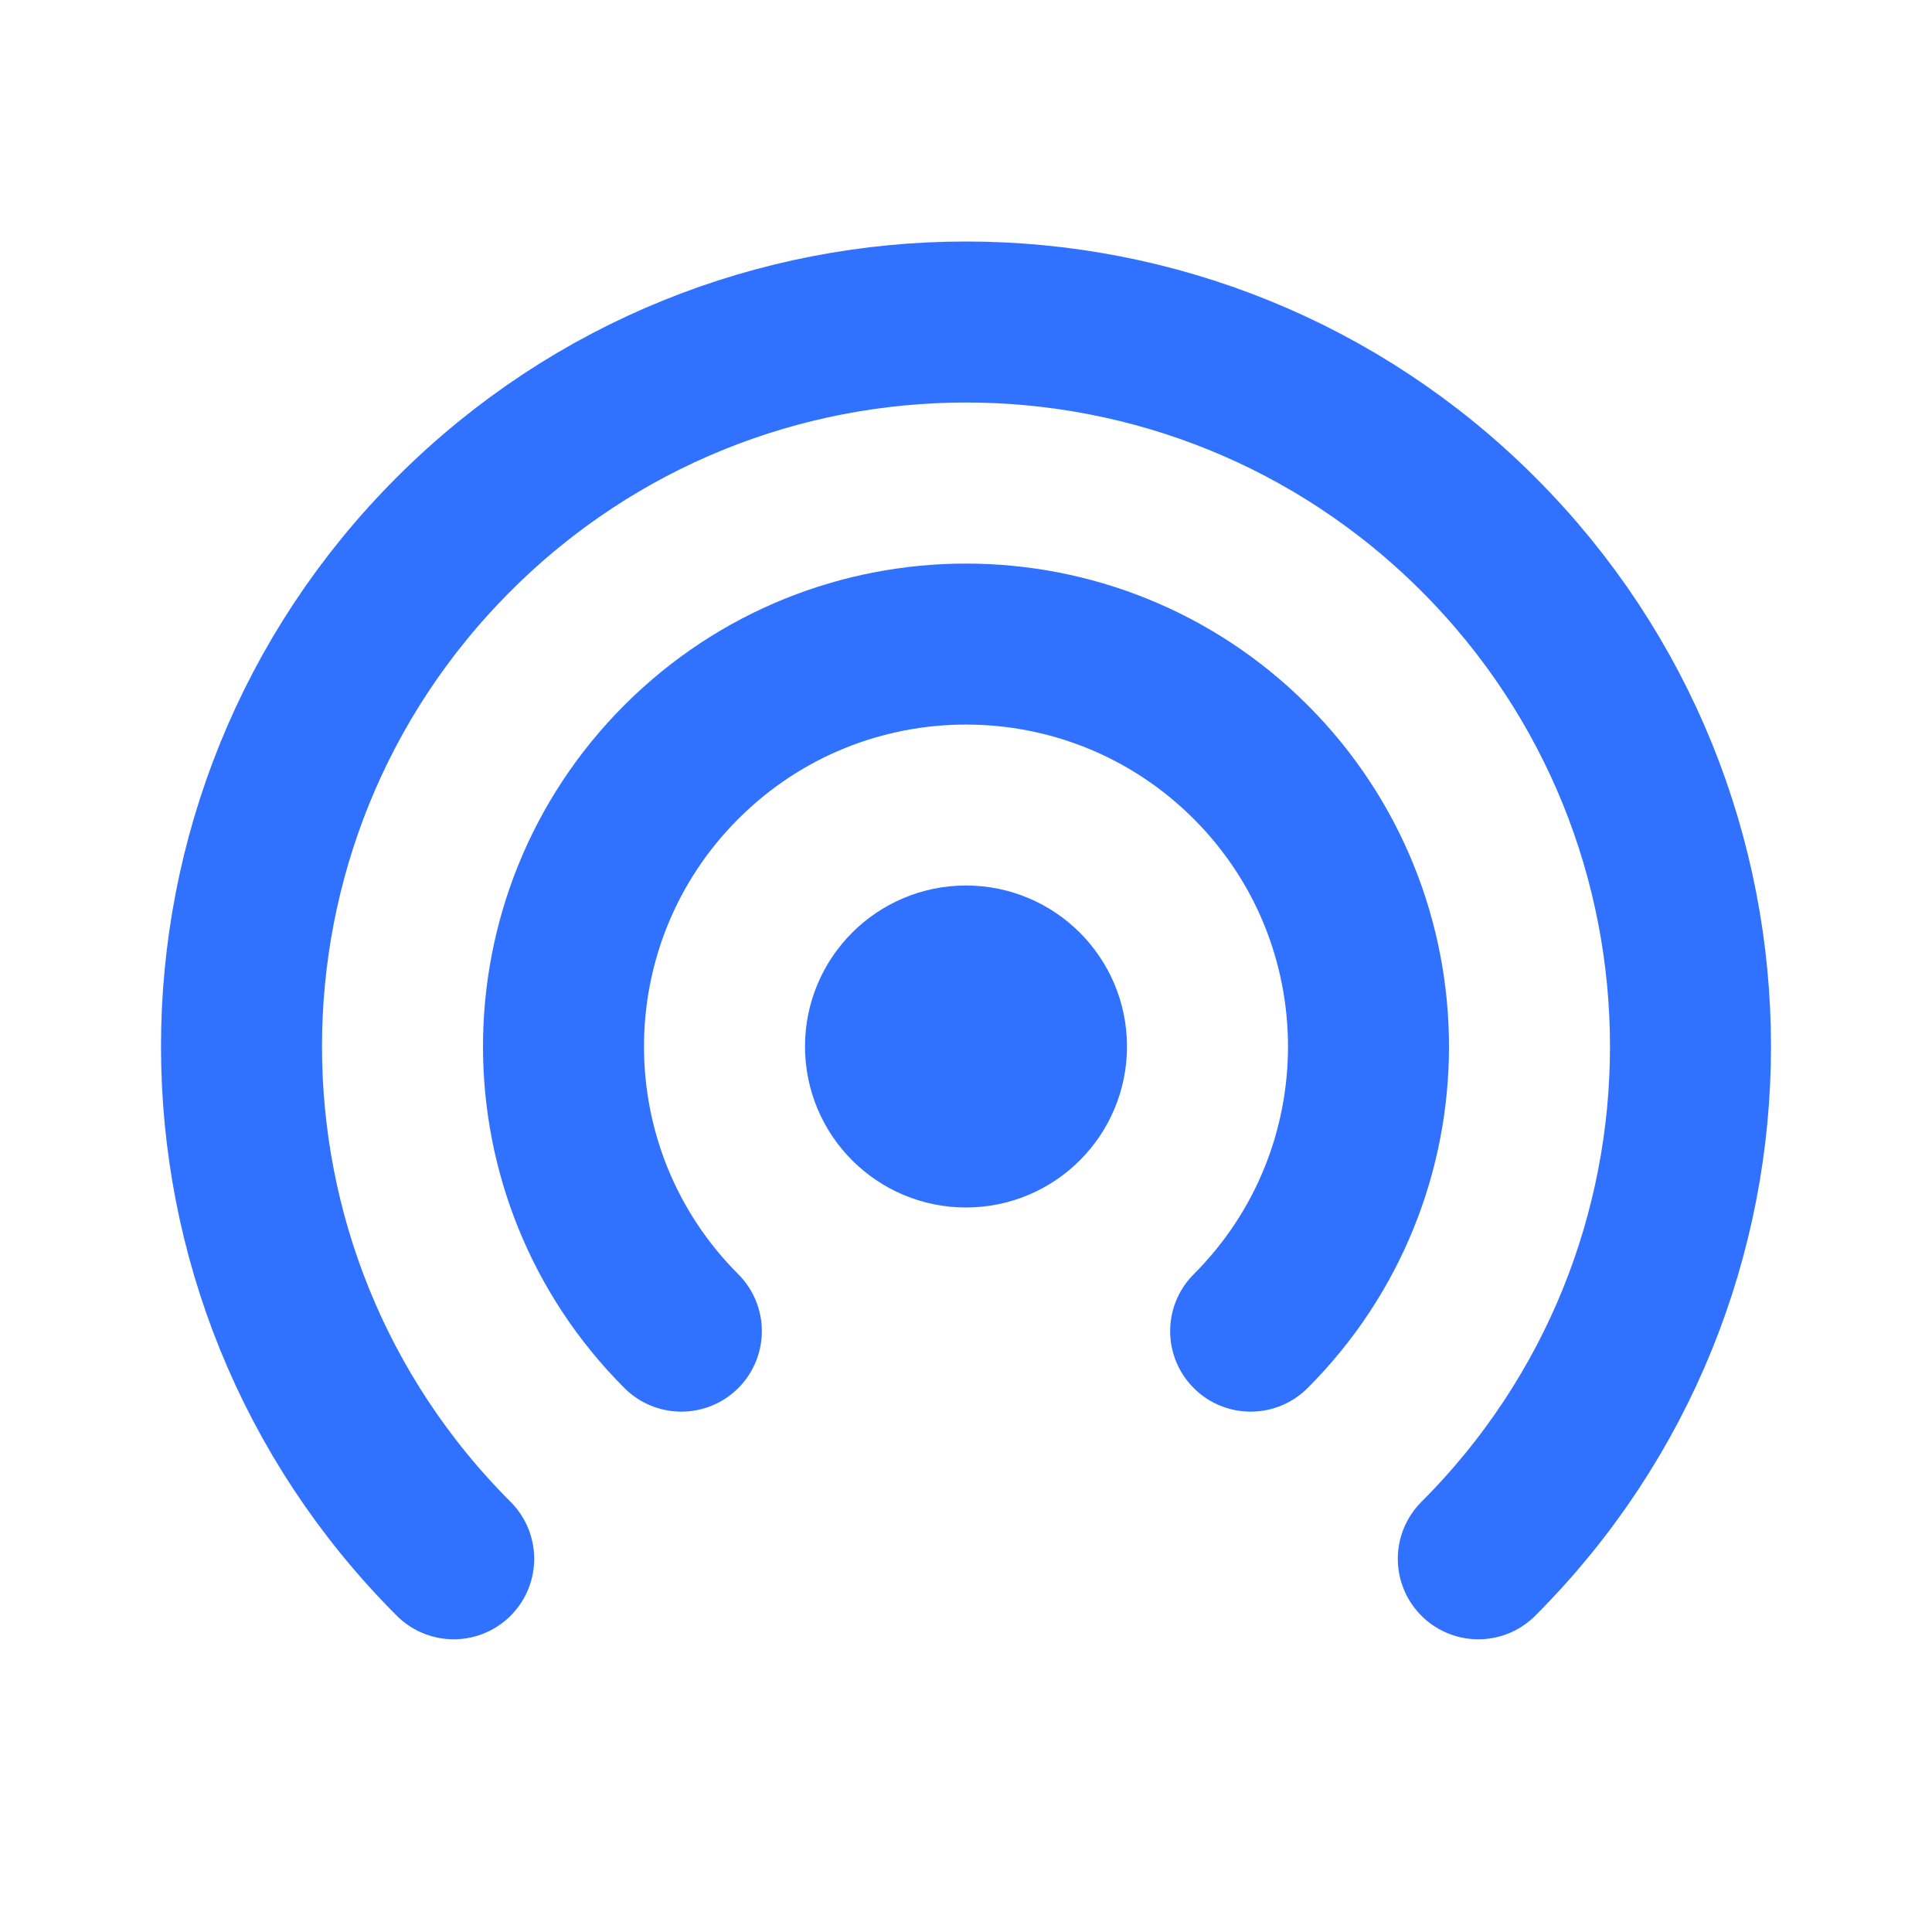
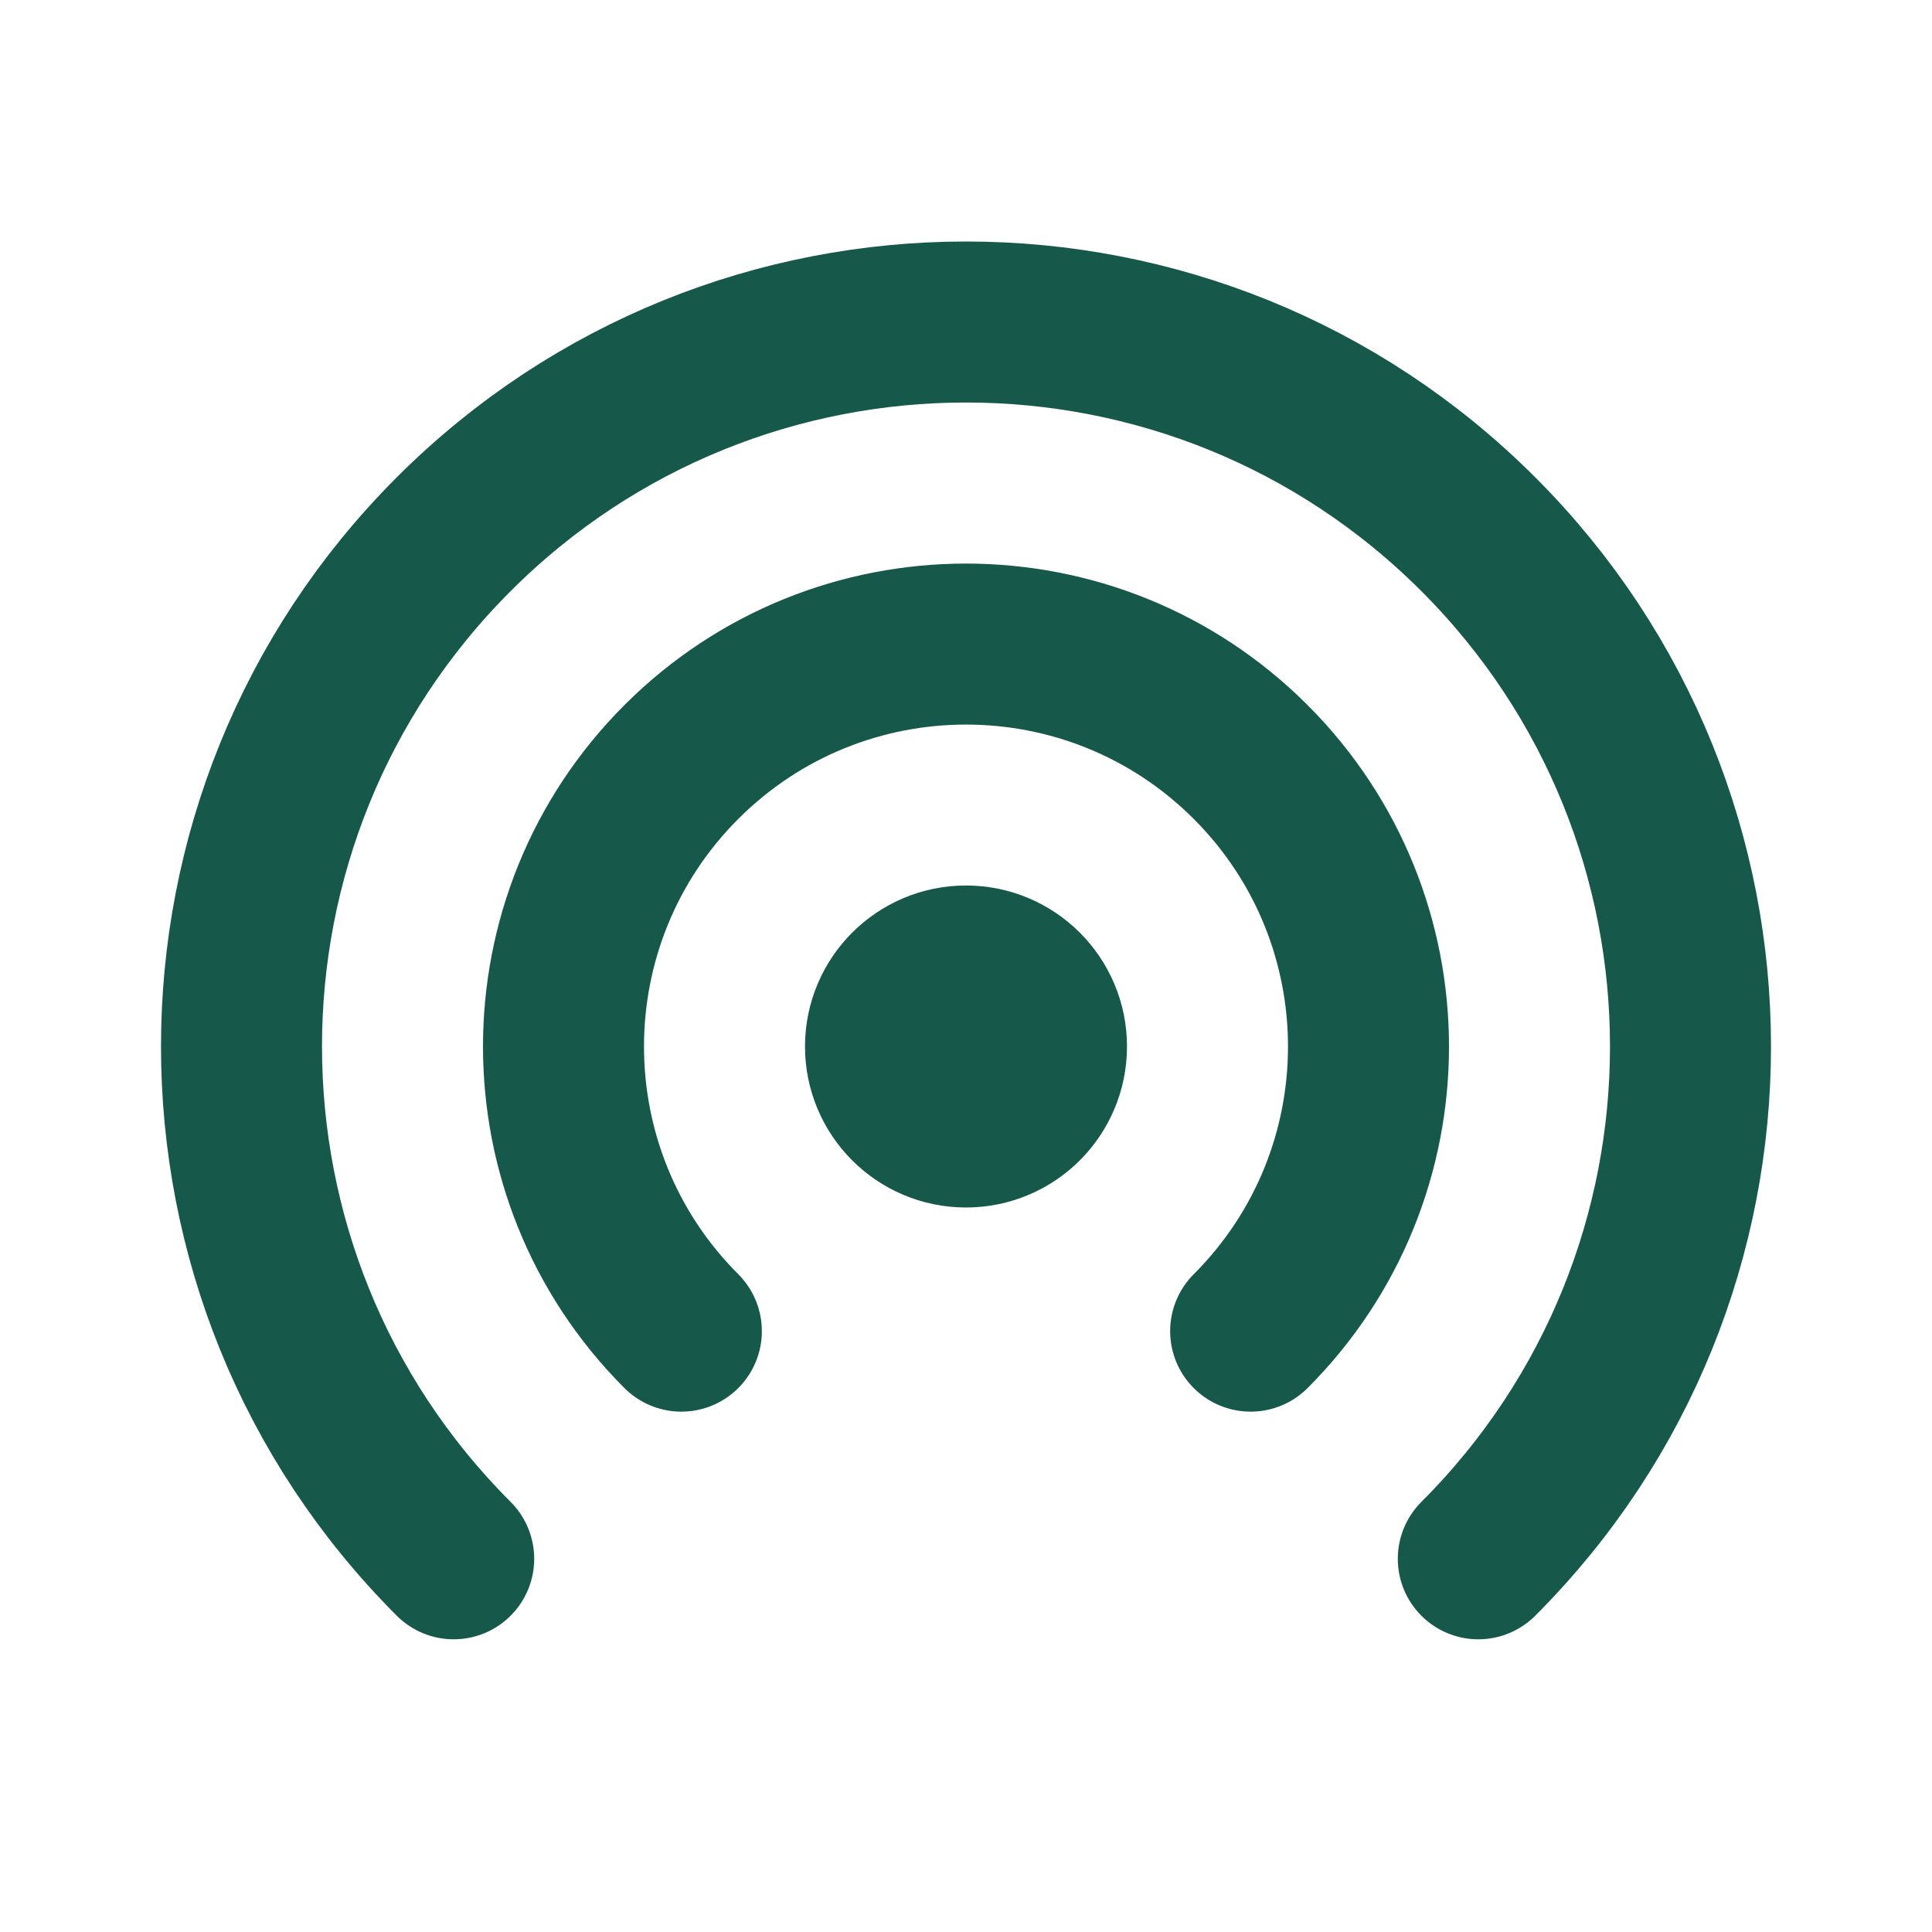
- <svg xmlns="http://www.w3.org/2000/svg" width="24" height="24" viewBox="0 0 24 24" fill="none" stroke="#3072ff" stroke-width="2" stroke-linecap="round" stroke-linejoin="round" class="icon icon-tabler icons-tabler-outline icon-tabler-broadcast">
+ <svg xmlns="http://www.w3.org/2000/svg" width="24" height="24" viewBox="0 0 24 24" fill="none" stroke="#16594b" stroke-width="2" stroke-linecap="round" stroke-linejoin="round" class="icon icon-tabler icons-tabler-outline icon-tabler-broadcast">
  <path stroke="none" d="M0 0h24v24H0z" fill="none" />
  <path d="M18.364 19.364a9 9 0 1 0 -12.728 0" />
  <path d="M15.536 16.536a5 5 0 1 0 -7.072 0" />
  <path d="M12 13m-1 0a1 1 0 1 0 2 0a1 1 0 1 0 -2 0" />
</svg>
